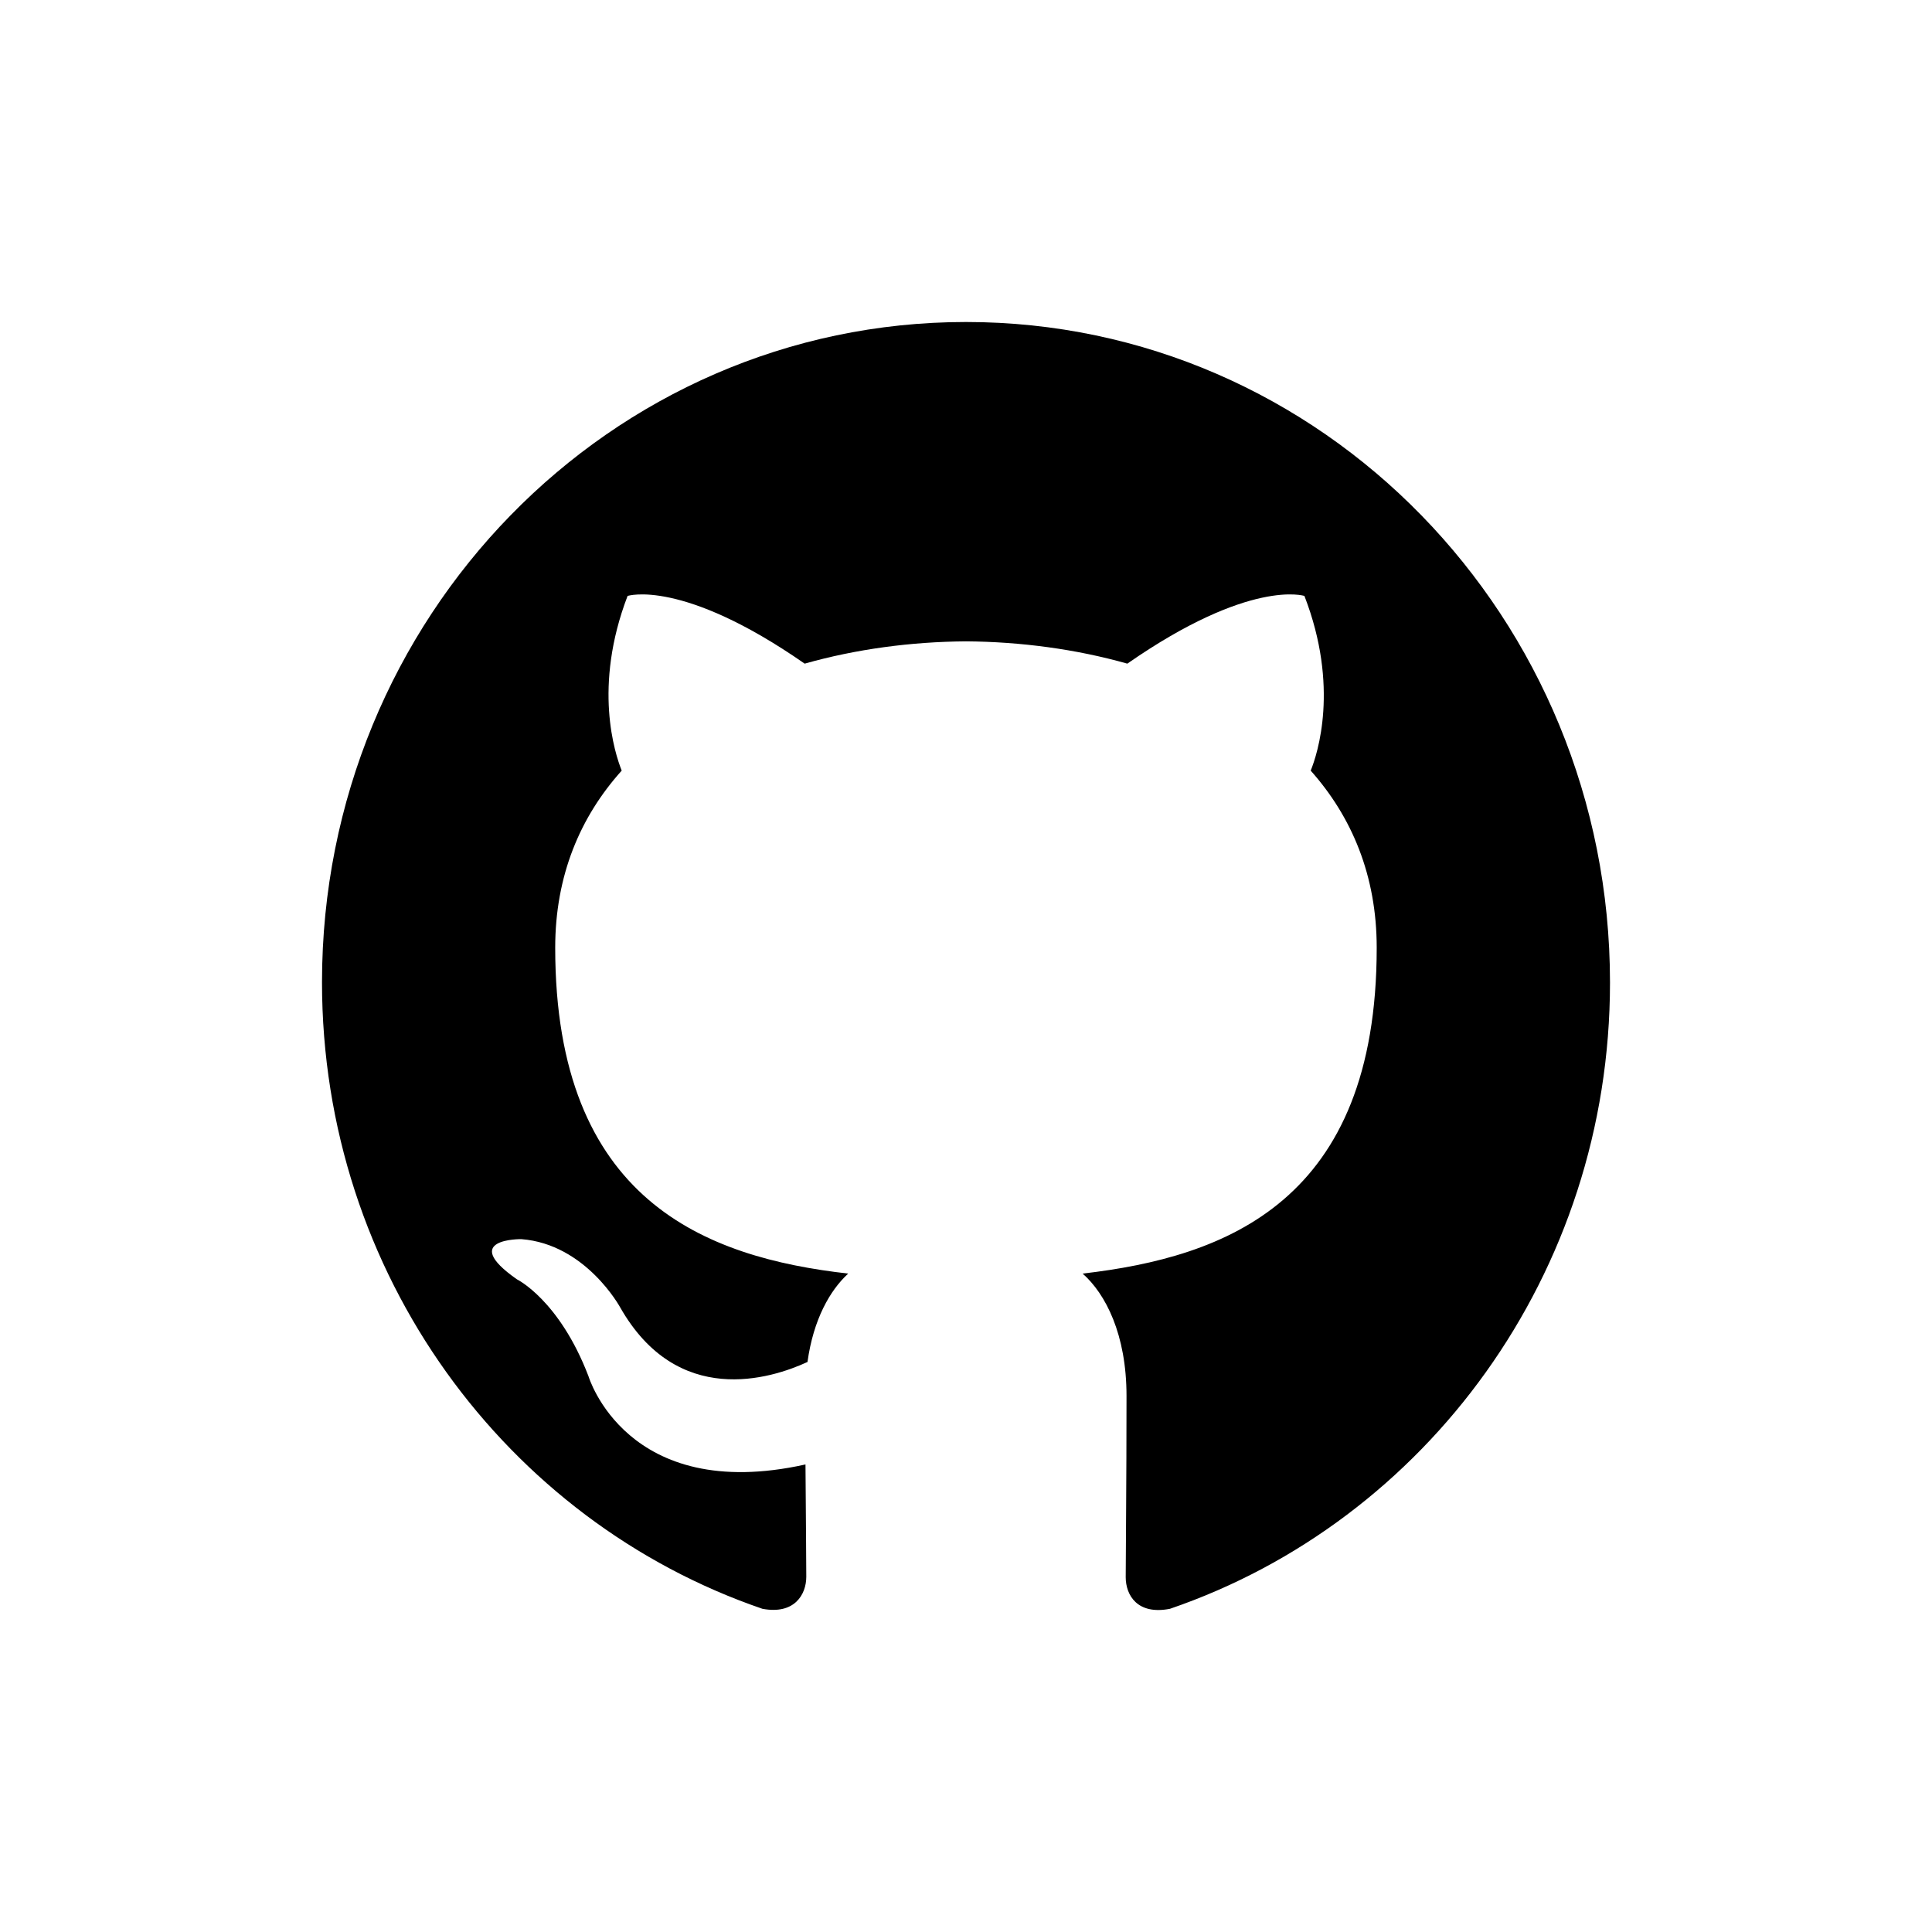
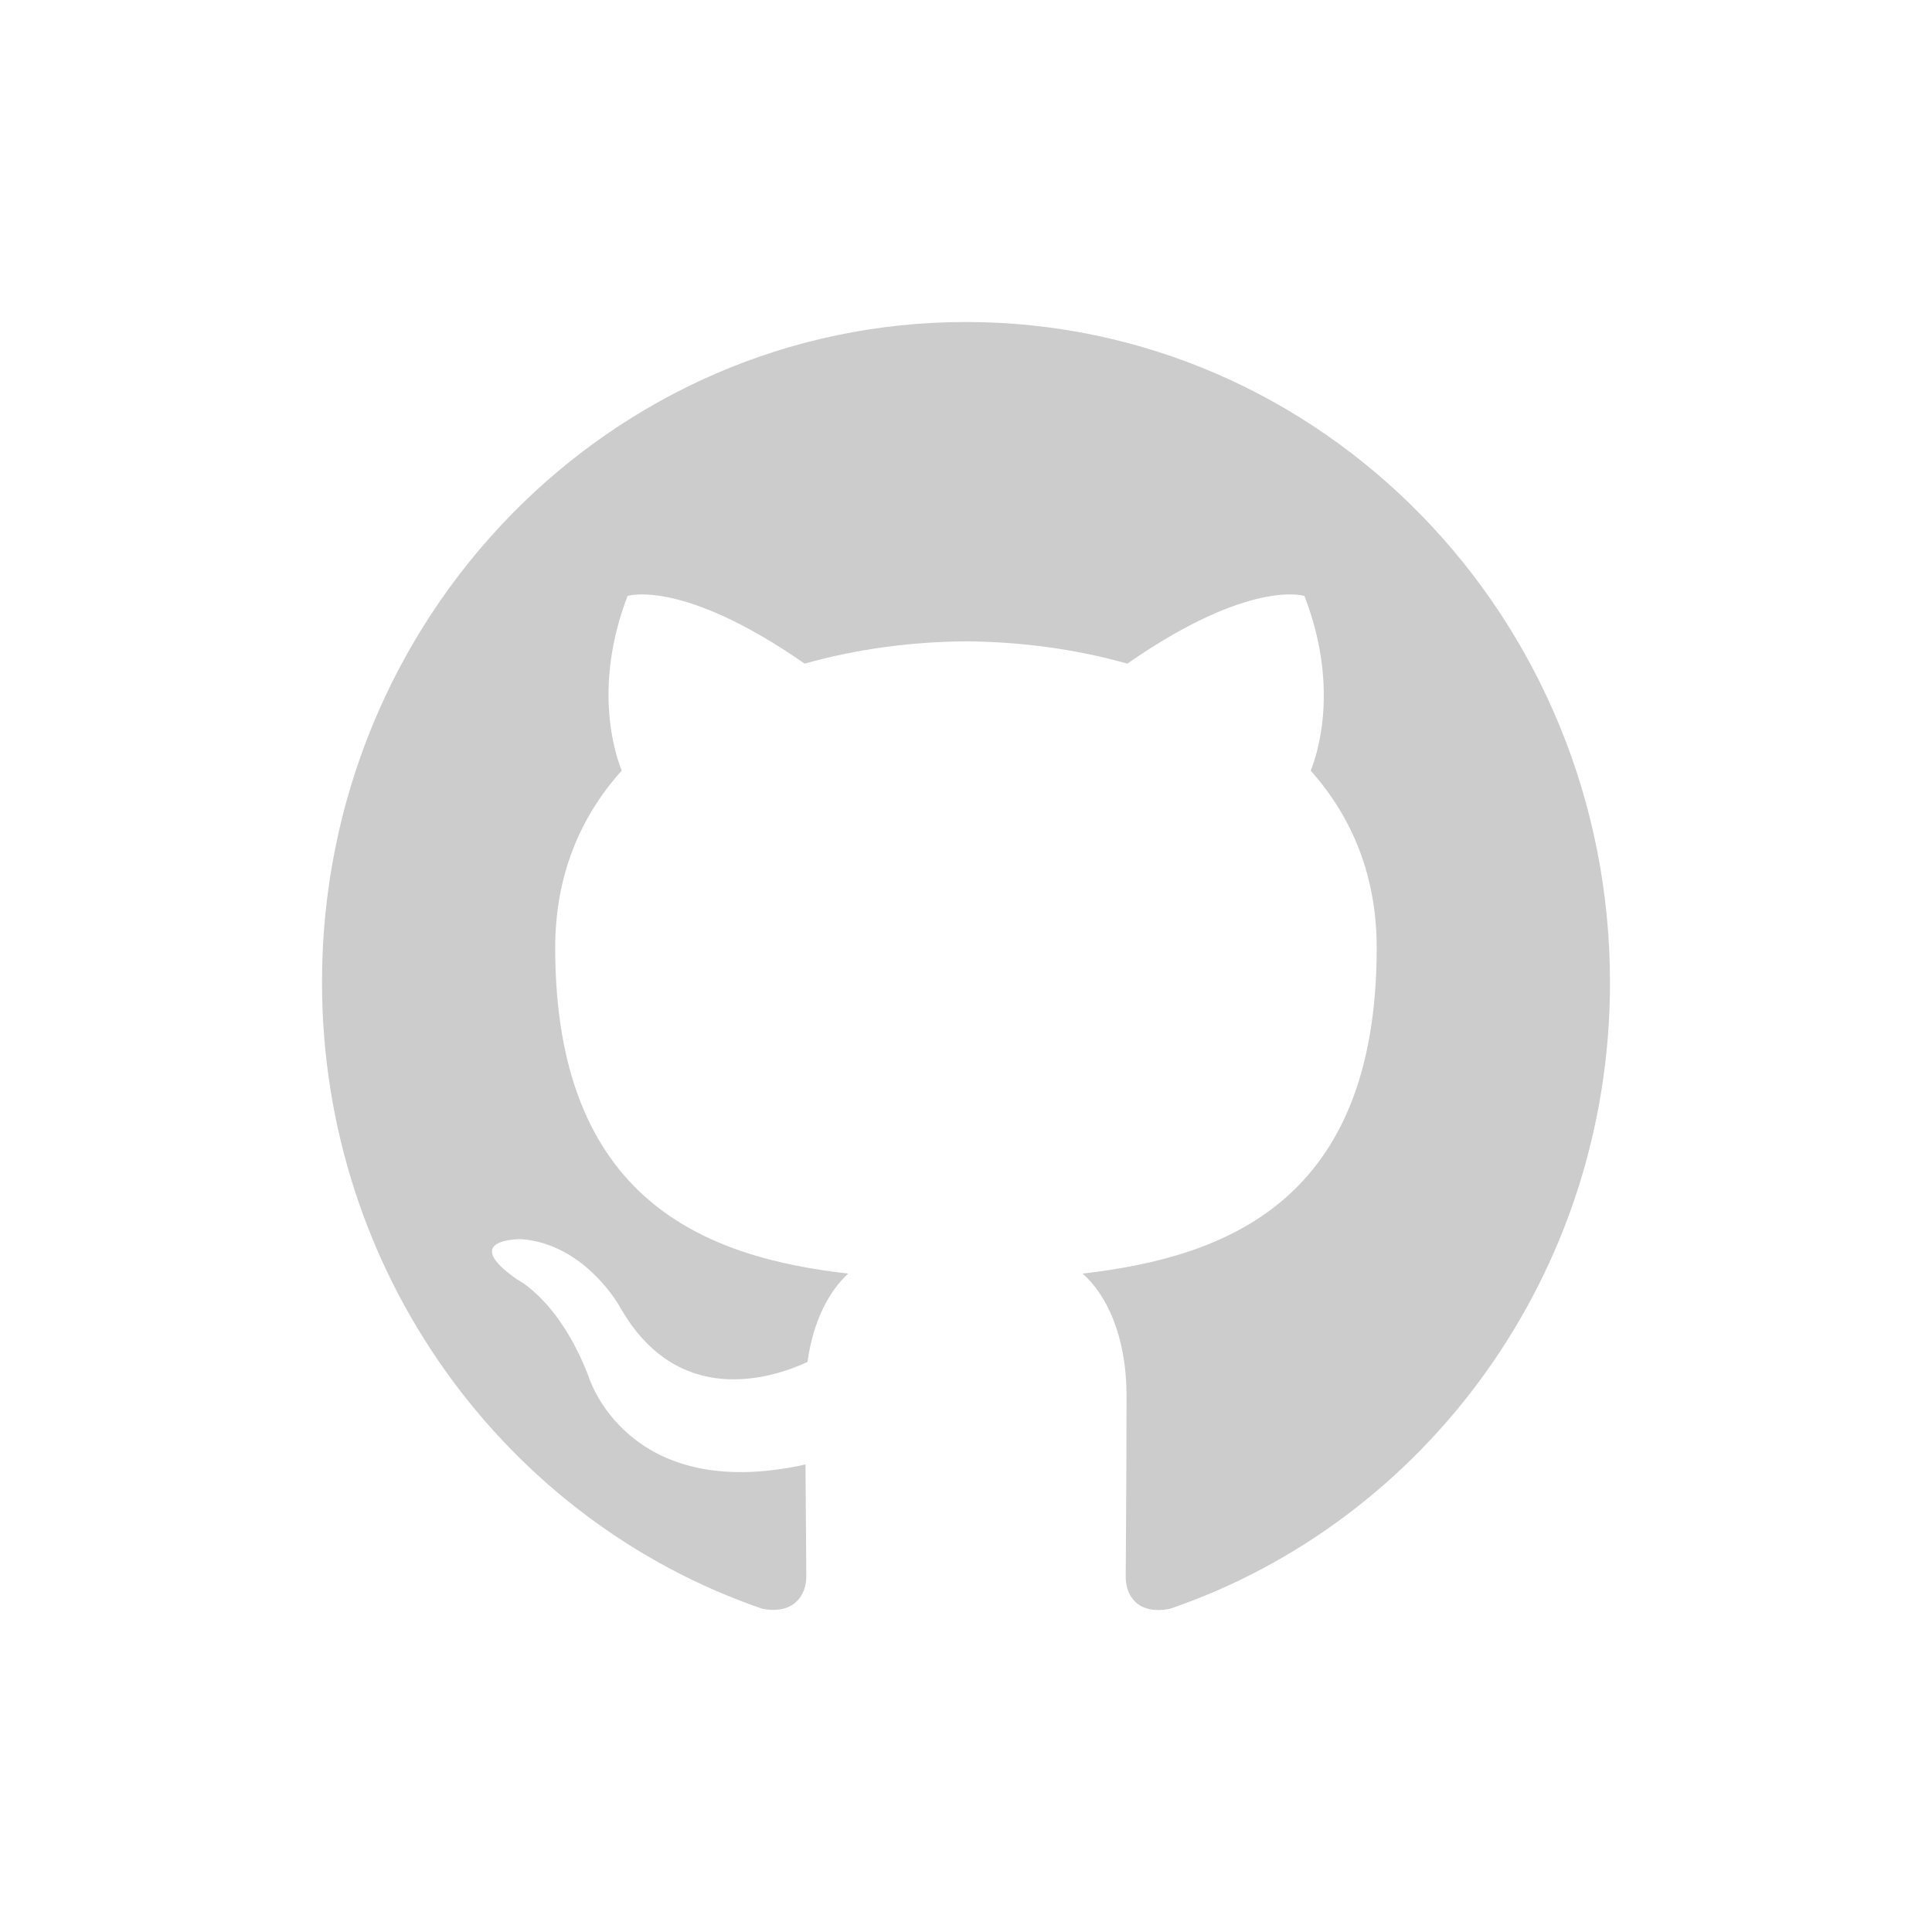
<svg xmlns="http://www.w3.org/2000/svg" width="24" height="24" viewBox="0 0 24 24" fill="none">
-   <path fill-rule="evenodd" clip-rule="evenodd" d="M12 4C7.58 4 4 7.67 4 12.201C4 15.826 6.293 18.897 9.471 19.985C9.869 20.06 10.016 19.808 10.016 19.587C10.016 19.391 10.011 18.877 10.006 18.192C7.781 18.686 7.31 17.095 7.31 17.095C6.947 16.148 6.421 15.892 6.421 15.892C5.694 15.383 6.475 15.393 6.475 15.393C7.276 15.454 7.703 16.239 7.703 16.239C8.415 17.492 9.574 17.13 10.031 16.919C10.104 16.39 10.311 16.027 10.537 15.821C8.764 15.62 6.897 14.915 6.897 11.773C6.897 10.877 7.207 10.147 7.723 9.573C7.639 9.362 7.364 8.531 7.796 7.403C7.796 7.403 8.469 7.182 9.996 8.244C10.635 8.063 11.317 7.972 12 7.967C12.678 7.972 13.365 8.063 14.004 8.244C15.531 7.182 16.204 7.403 16.204 7.403C16.641 8.531 16.366 9.367 16.282 9.573C16.793 10.147 17.102 10.877 17.102 11.773C17.102 14.925 15.231 15.615 13.449 15.821C13.734 16.073 13.994 16.576 13.994 17.341C13.994 18.439 13.984 19.32 13.984 19.592C13.984 19.814 14.127 20.065 14.534 19.985C17.712 18.897 20 15.826 20 12.206C20 7.67 16.42 4 12 4Z" fill="black" />
+   <path fill-rule="evenodd" clip-rule="evenodd" d="M12 4C7.58 4 4 7.67 4 12.201C4 15.826 6.293 18.897 9.471 19.985C9.869 20.06 10.016 19.808 10.016 19.587C10.016 19.391 10.011 18.877 10.006 18.192C7.781 18.686 7.31 17.095 7.31 17.095C6.947 16.148 6.421 15.892 6.421 15.892C5.694 15.383 6.475 15.393 6.475 15.393C7.276 15.454 7.703 16.239 7.703 16.239C8.415 17.492 9.574 17.13 10.031 16.919C10.104 16.39 10.311 16.027 10.537 15.821C8.764 15.62 6.897 14.915 6.897 11.773C6.897 10.877 7.207 10.147 7.723 9.573C7.639 9.362 7.364 8.531 7.796 7.403C7.796 7.403 8.469 7.182 9.996 8.244C10.635 8.063 11.317 7.972 12 7.967C12.678 7.972 13.365 8.063 14.004 8.244C15.531 7.182 16.204 7.403 16.204 7.403C16.641 8.531 16.366 9.367 16.282 9.573C16.793 10.147 17.102 10.877 17.102 11.773C17.102 14.925 15.231 15.615 13.449 15.821C13.734 16.073 13.994 16.576 13.994 17.341C13.994 18.439 13.984 19.32 13.984 19.592C13.984 19.814 14.127 20.065 14.534 19.985C17.712 18.897 20 15.826 20 12.206C20 7.67 16.42 4 12 4Z" fill="#ccc" />
</svg>
